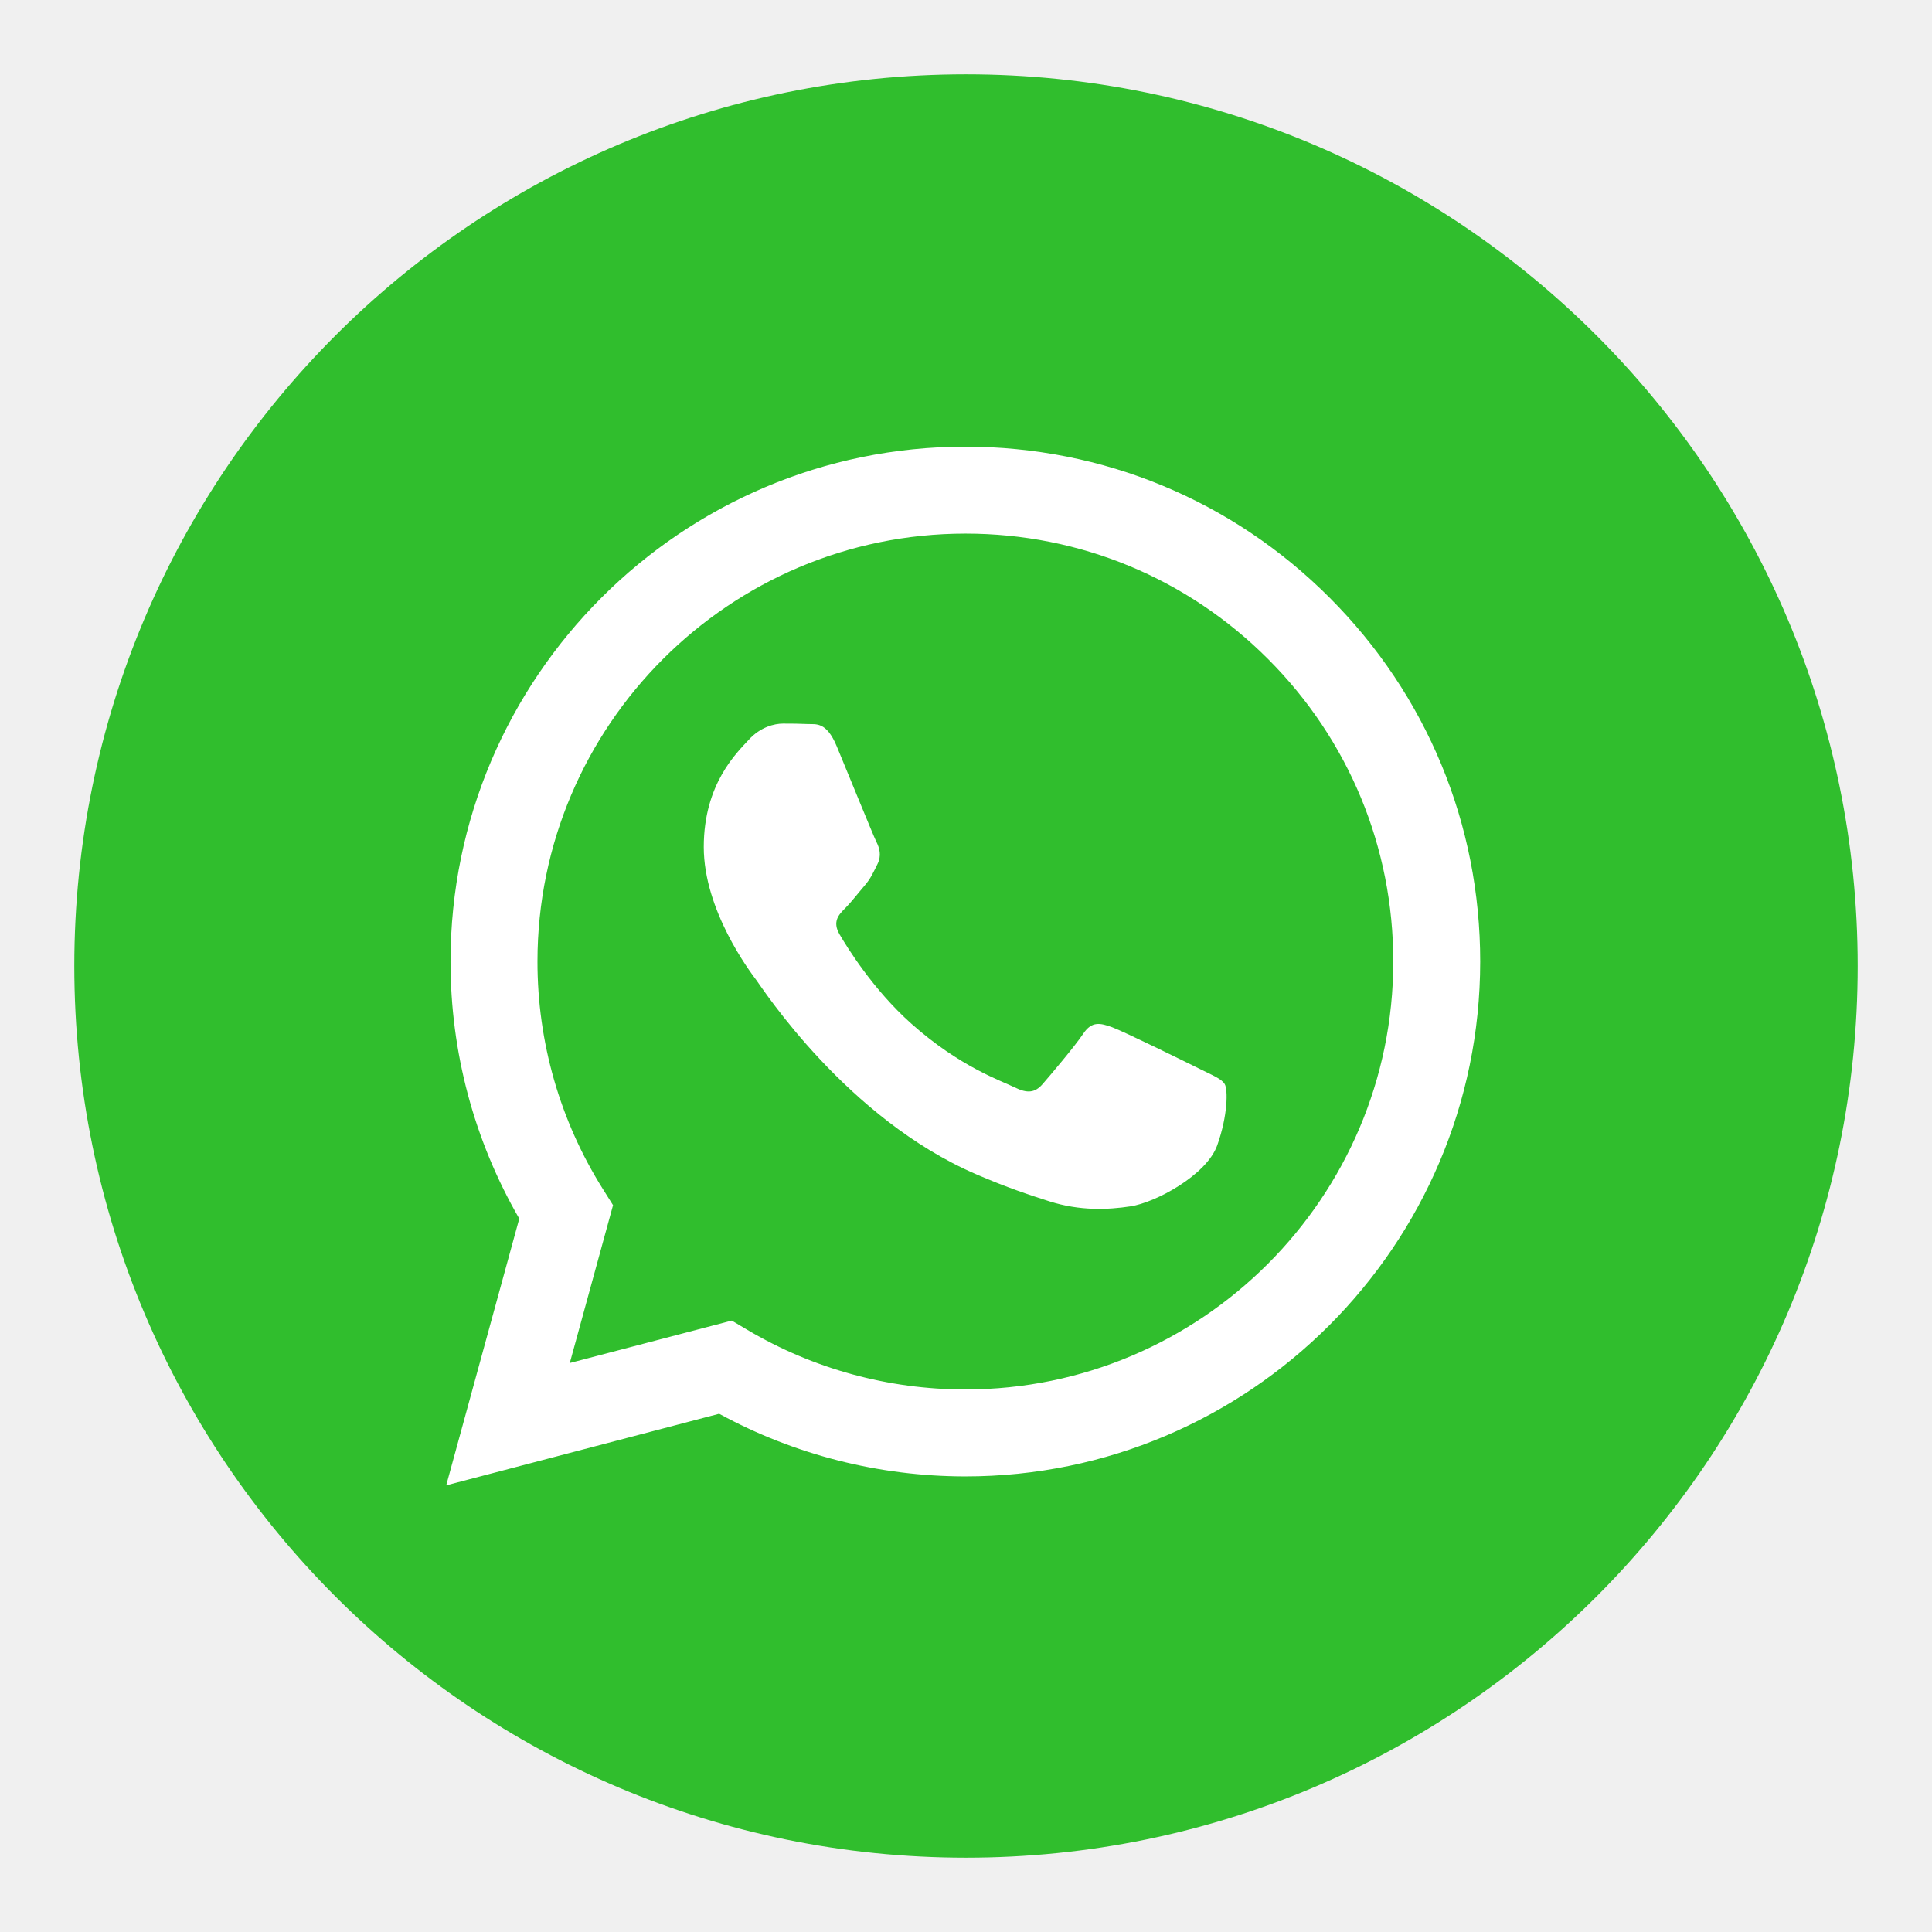
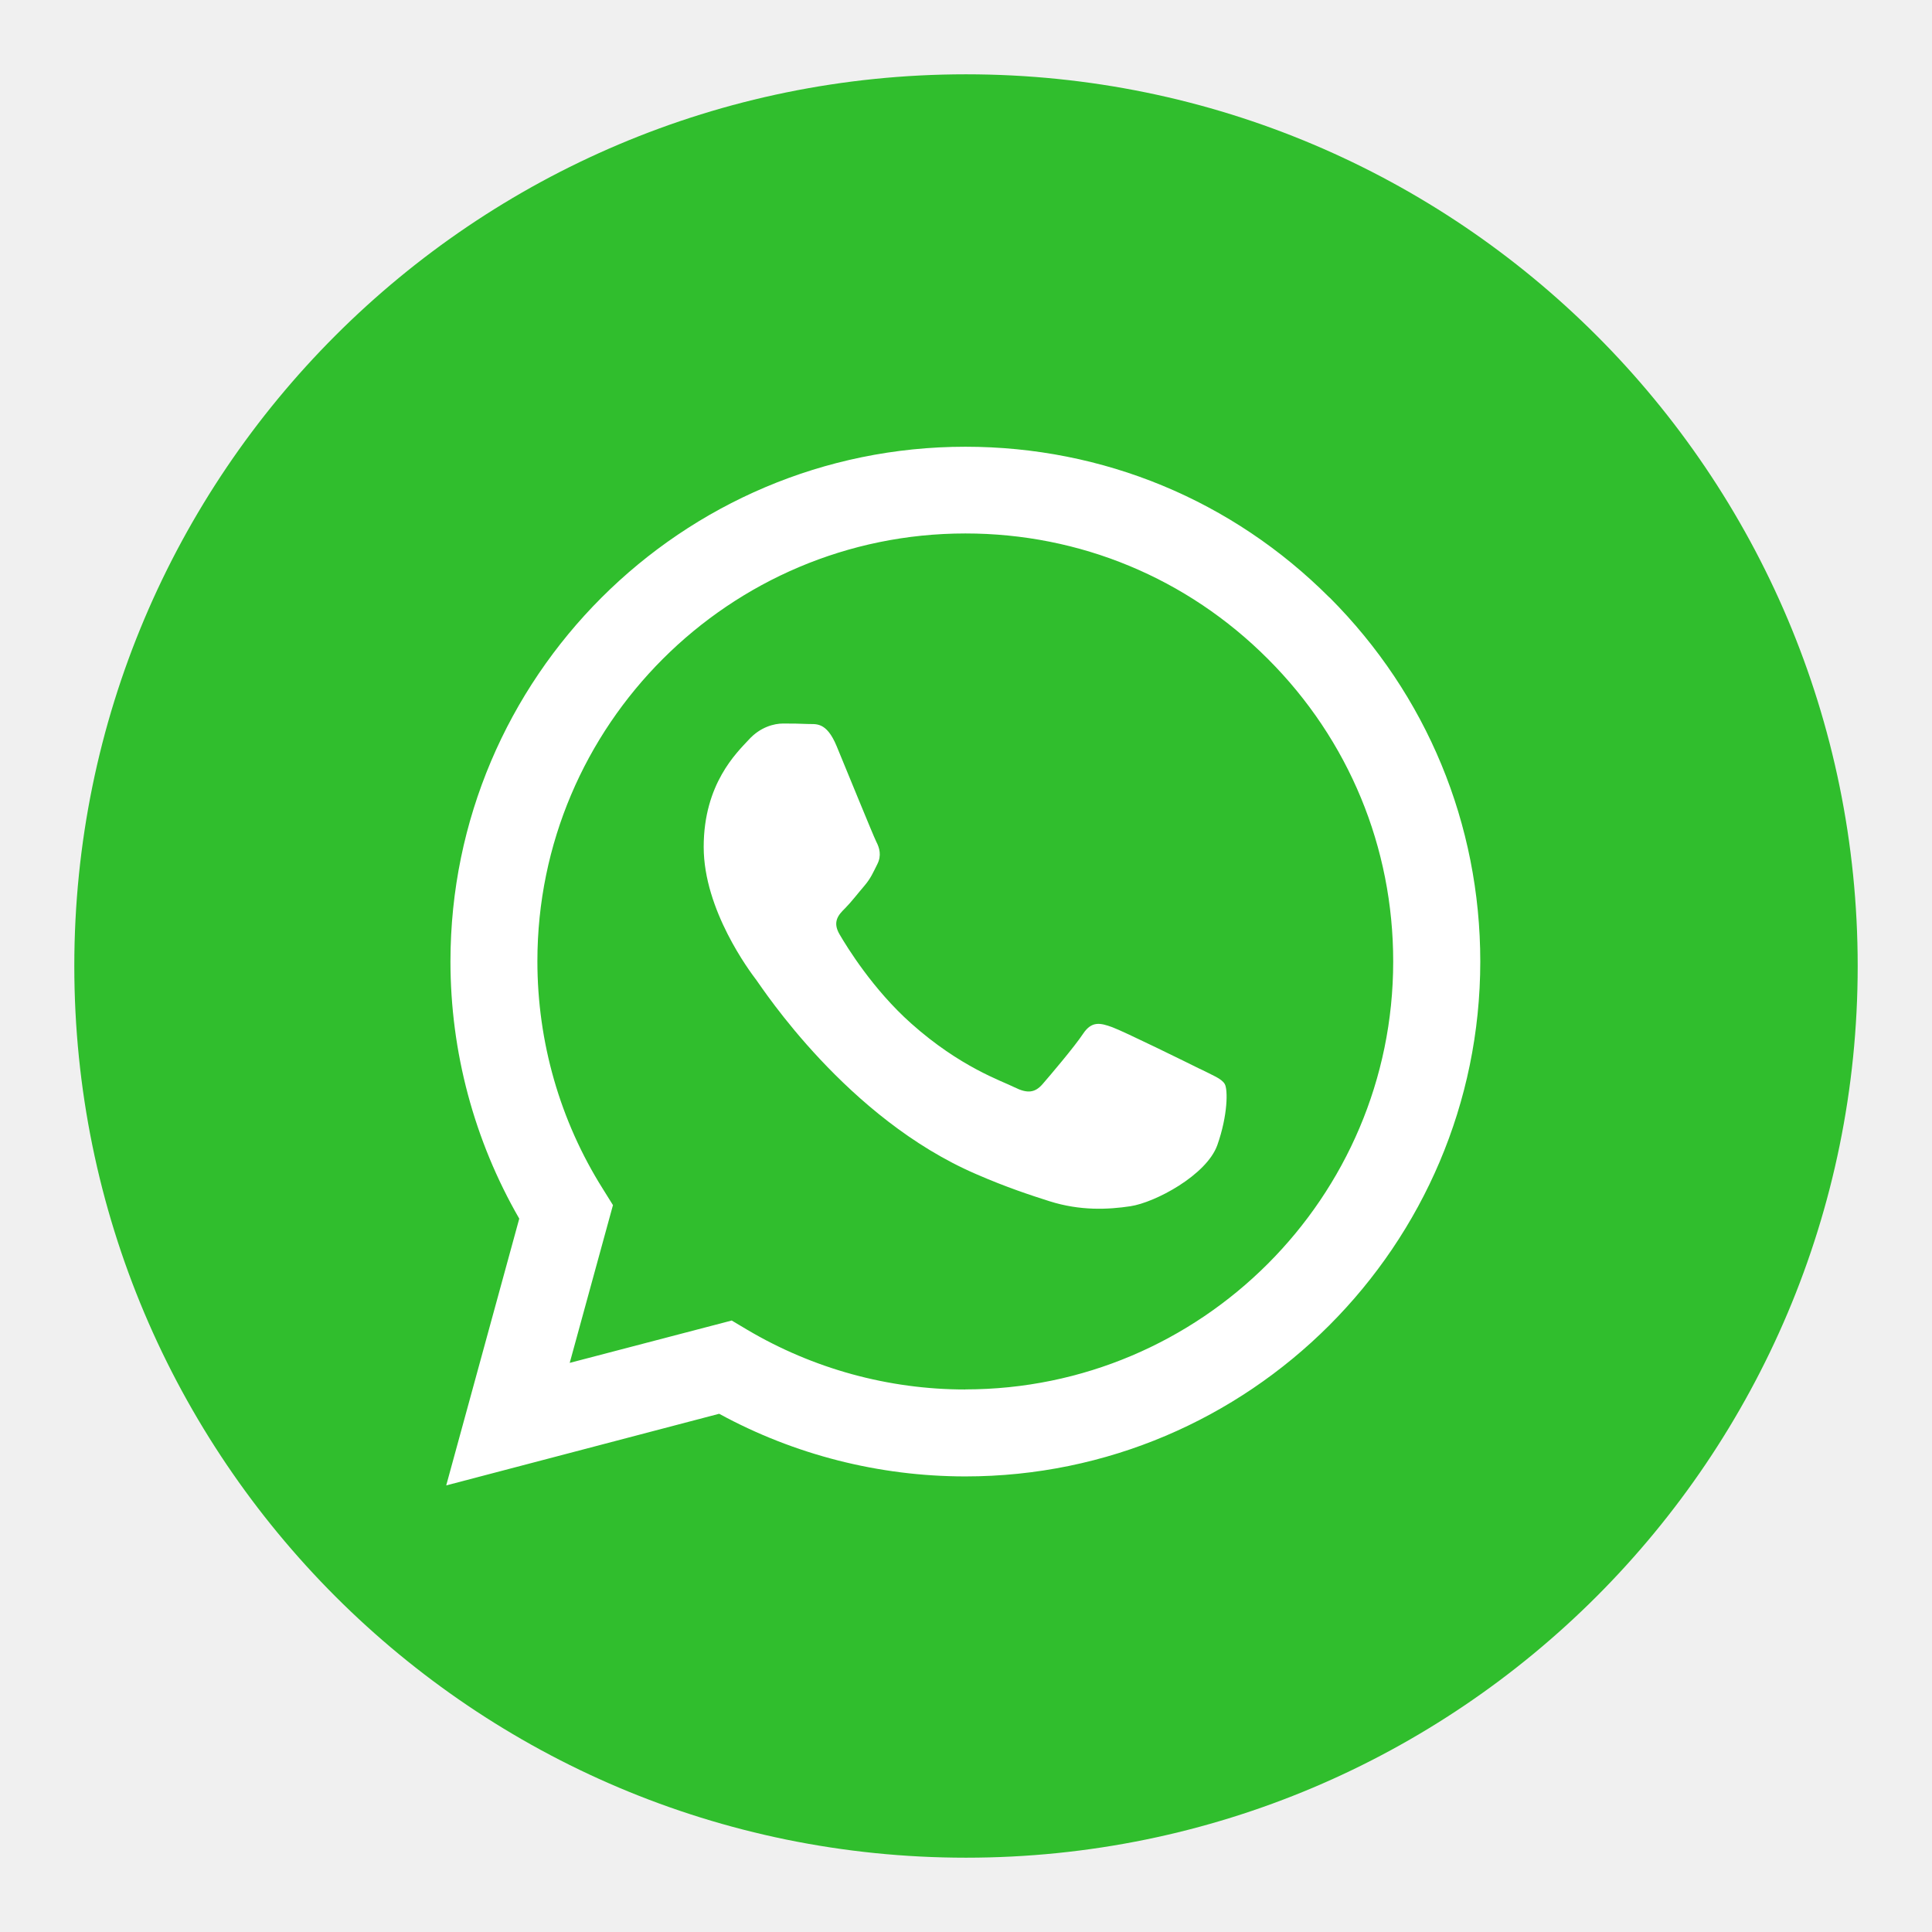
- <svg xmlns="http://www.w3.org/2000/svg" width="26px" height="26px" viewBox="0 0 26 26" version="1.1">
-   <defs />
-   <g id="Page-1" stroke="none" stroke-width="1" fill="none" fill-rule="evenodd">
-     <g id="Whatsapp">
-       <circle id="Oval-60" fill="#30BE2D" cx="13" cy="13" r="12" />
-       <g id="logo" transform="translate(6, 6)" fill="#FFFFFF">
-         <path d="M11.892,2.042 C10.584,0.733 8.845,0.012 6.991,0.011 C3.172,0.011 0.064,3.118 0.063,6.937 C0.062,8.158 0.381,9.349 0.988,10.4 L0.005,13.989 L3.678,13.026 C4.69,13.578 5.829,13.868 6.989,13.869 L6.991,13.869 C6.992,13.869 6.991,13.869 6.991,13.869 C10.81,13.869 13.918,10.761 13.92,6.942 C13.921,5.092 13.201,3.352 11.892,2.042 L11.892,2.042 Z M6.991,12.699 L6.989,12.699 C5.956,12.699 4.942,12.421 4.058,11.897 L3.848,11.772 L1.668,12.343 L2.25,10.219 L2.113,10.001 C1.537,9.085 1.232,8.025 1.233,6.937 C1.234,3.763 3.817,1.181 6.994,1.181 C8.532,1.181 9.978,1.781 11.065,2.869 C12.152,3.957 12.751,5.404 12.75,6.942 C12.749,10.116 10.165,12.699 6.991,12.699 L6.991,12.699 Z M10.15,8.387 C9.977,8.301 9.126,7.882 8.967,7.824 C8.809,7.767 8.693,7.738 8.578,7.911 C8.462,8.084 8.131,8.474 8.03,8.59 C7.929,8.705 7.828,8.719 7.654,8.633 C7.481,8.546 6.923,8.363 6.262,7.774 C5.748,7.315 5.4,6.748 5.299,6.575 C5.198,6.402 5.288,6.308 5.375,6.222 C5.453,6.144 5.548,6.02 5.635,5.919 C5.721,5.818 5.75,5.745 5.808,5.63 C5.866,5.514 5.837,5.413 5.793,5.327 C5.75,5.24 5.404,4.388 5.26,4.042 C5.119,3.704 4.976,3.75 4.87,3.744 C4.769,3.739 4.654,3.738 4.538,3.738 C4.423,3.738 4.235,3.782 4.077,3.955 C3.918,4.128 3.471,4.547 3.471,5.399 C3.471,6.251 4.091,7.074 4.178,7.189 C4.264,7.305 5.398,9.053 7.135,9.802 C7.548,9.981 7.871,10.087 8.122,10.167 C8.537,10.299 8.914,10.28 9.212,10.235 C9.545,10.186 10.237,9.817 10.381,9.413 C10.525,9.008 10.525,8.662 10.482,8.59 C10.439,8.517 10.323,8.474 10.15,8.387 L10.15,8.387 Z" id="Shape" />
-       </g>
-     </g>
+ <svg xmlns="http://www.w3.org/2000/svg" viewBox="0 0 26 26">
+   <g fill="none" fill-rule="evenodd">
+     <circle cx="13" cy="13" r="12" fill="#30BE2D" />
+     <path fill="#FFF" d="M17.892 8.042c-1.308-1.31-3.047-2.03-4.9-2.03-3.82 0-6.928 3.106-6.93 6.925 0 1.22.32 2.412.926 3.463l-.983 3.59 3.673-.964c1.012.552 2.15.842 3.31.843h.003c.002 0 0 0 0 0 3.82 0 6.928-3.11 6.93-6.928 0-1.85-.72-3.59-2.028-4.9zm-4.9 10.657h-.003c-1.034 0-2.048-.28-2.932-.803l-.21-.125-2.18.57.582-2.123-.137-.22c-.576-.915-.88-1.975-.88-3.063 0-3.174 2.584-5.756 5.76-5.756 1.54 0 2.985.6 4.072 1.69 1.087 1.087 1.686 2.534 1.685 4.072 0 3.174-2.585 5.757-5.76 5.757zm3.158-4.313c-.173-.086-1.024-.505-1.183-.563-.158-.057-.274-.086-.39.087-.115.174-.446.564-.547.68-.1.115-.202.13-.376.043-.173-.087-.73-.27-1.392-.86-.514-.458-.862-1.025-.963-1.198-.102-.173-.012-.267.075-.353.078-.078.173-.202.26-.303.086-.102.115-.175.173-.29.058-.116.03-.217-.015-.303-.043-.087-.39-.94-.533-1.285-.14-.338-.284-.292-.39-.298-.1-.005-.216-.006-.332-.006-.115 0-.303.044-.46.217-.16.173-.607.592-.607 1.444 0 .85.62 1.674.708 1.79.086.115 1.22 1.863 2.957 2.612.413.18.736.285.987.365.415.132.792.113 1.09.068.333-.05 1.025-.418 1.17-.822.143-.405.143-.75.1-.823-.043-.073-.16-.116-.332-.203z" />
  </g>
</svg>
